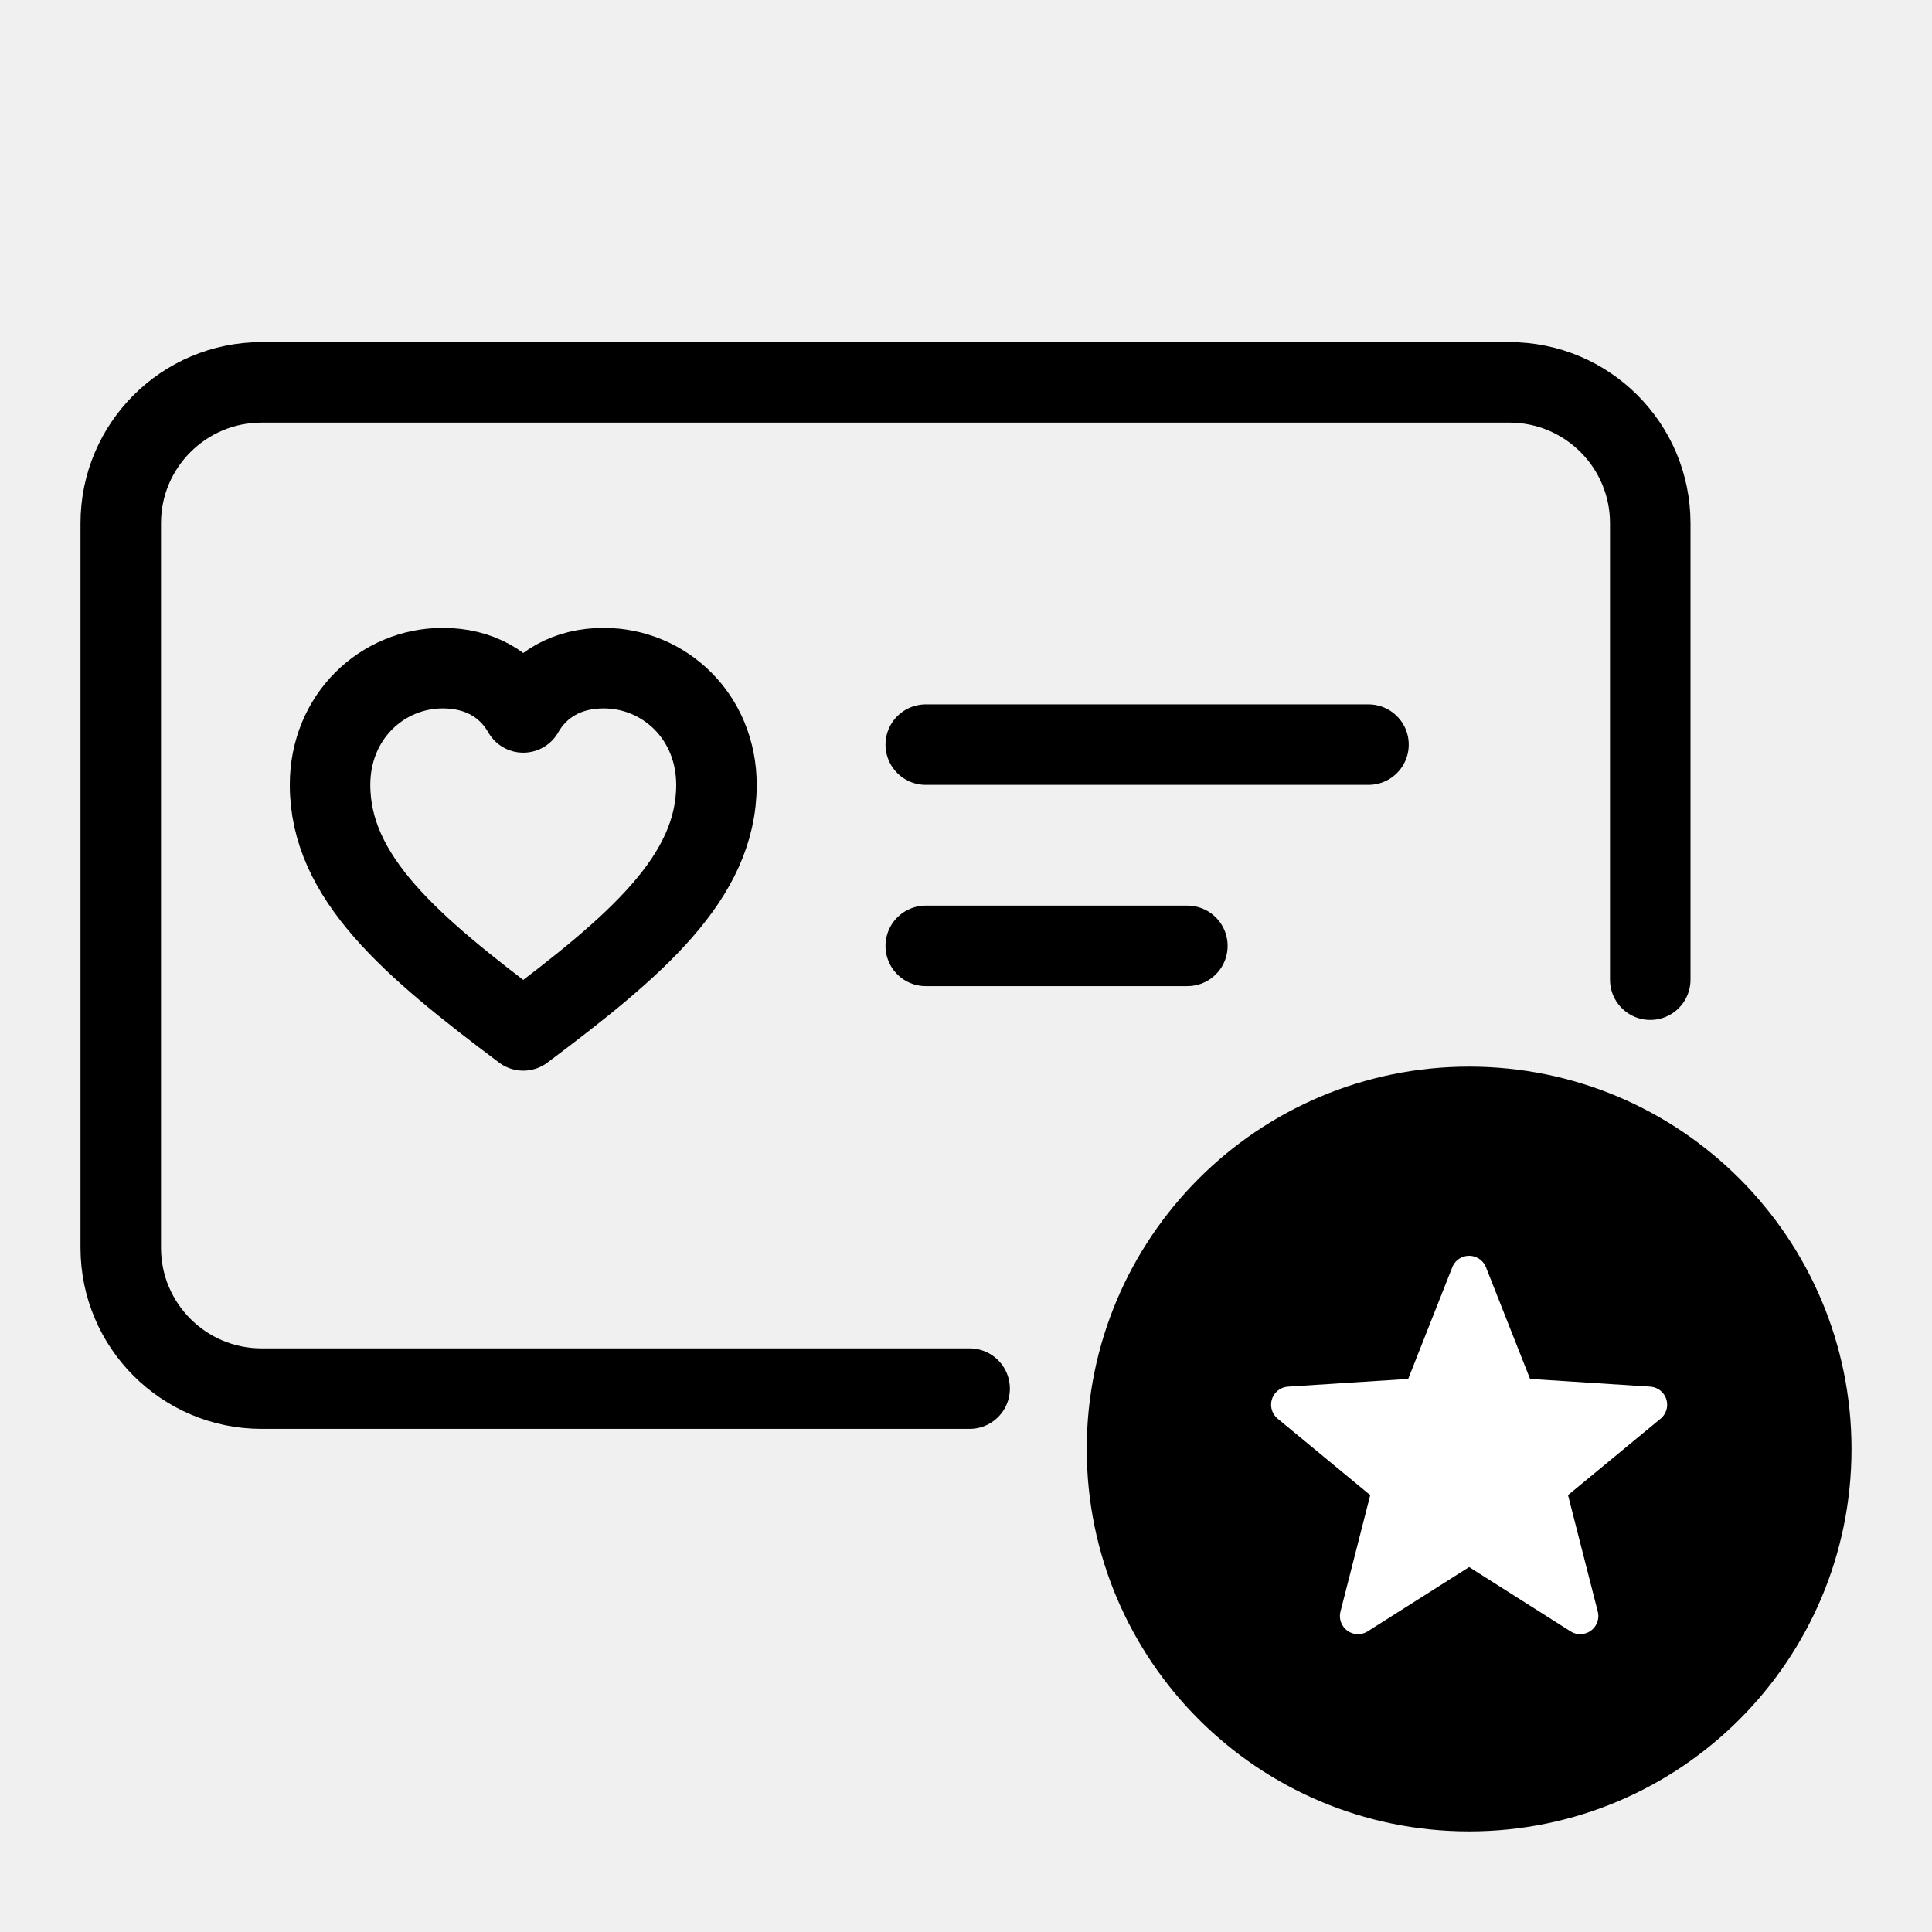
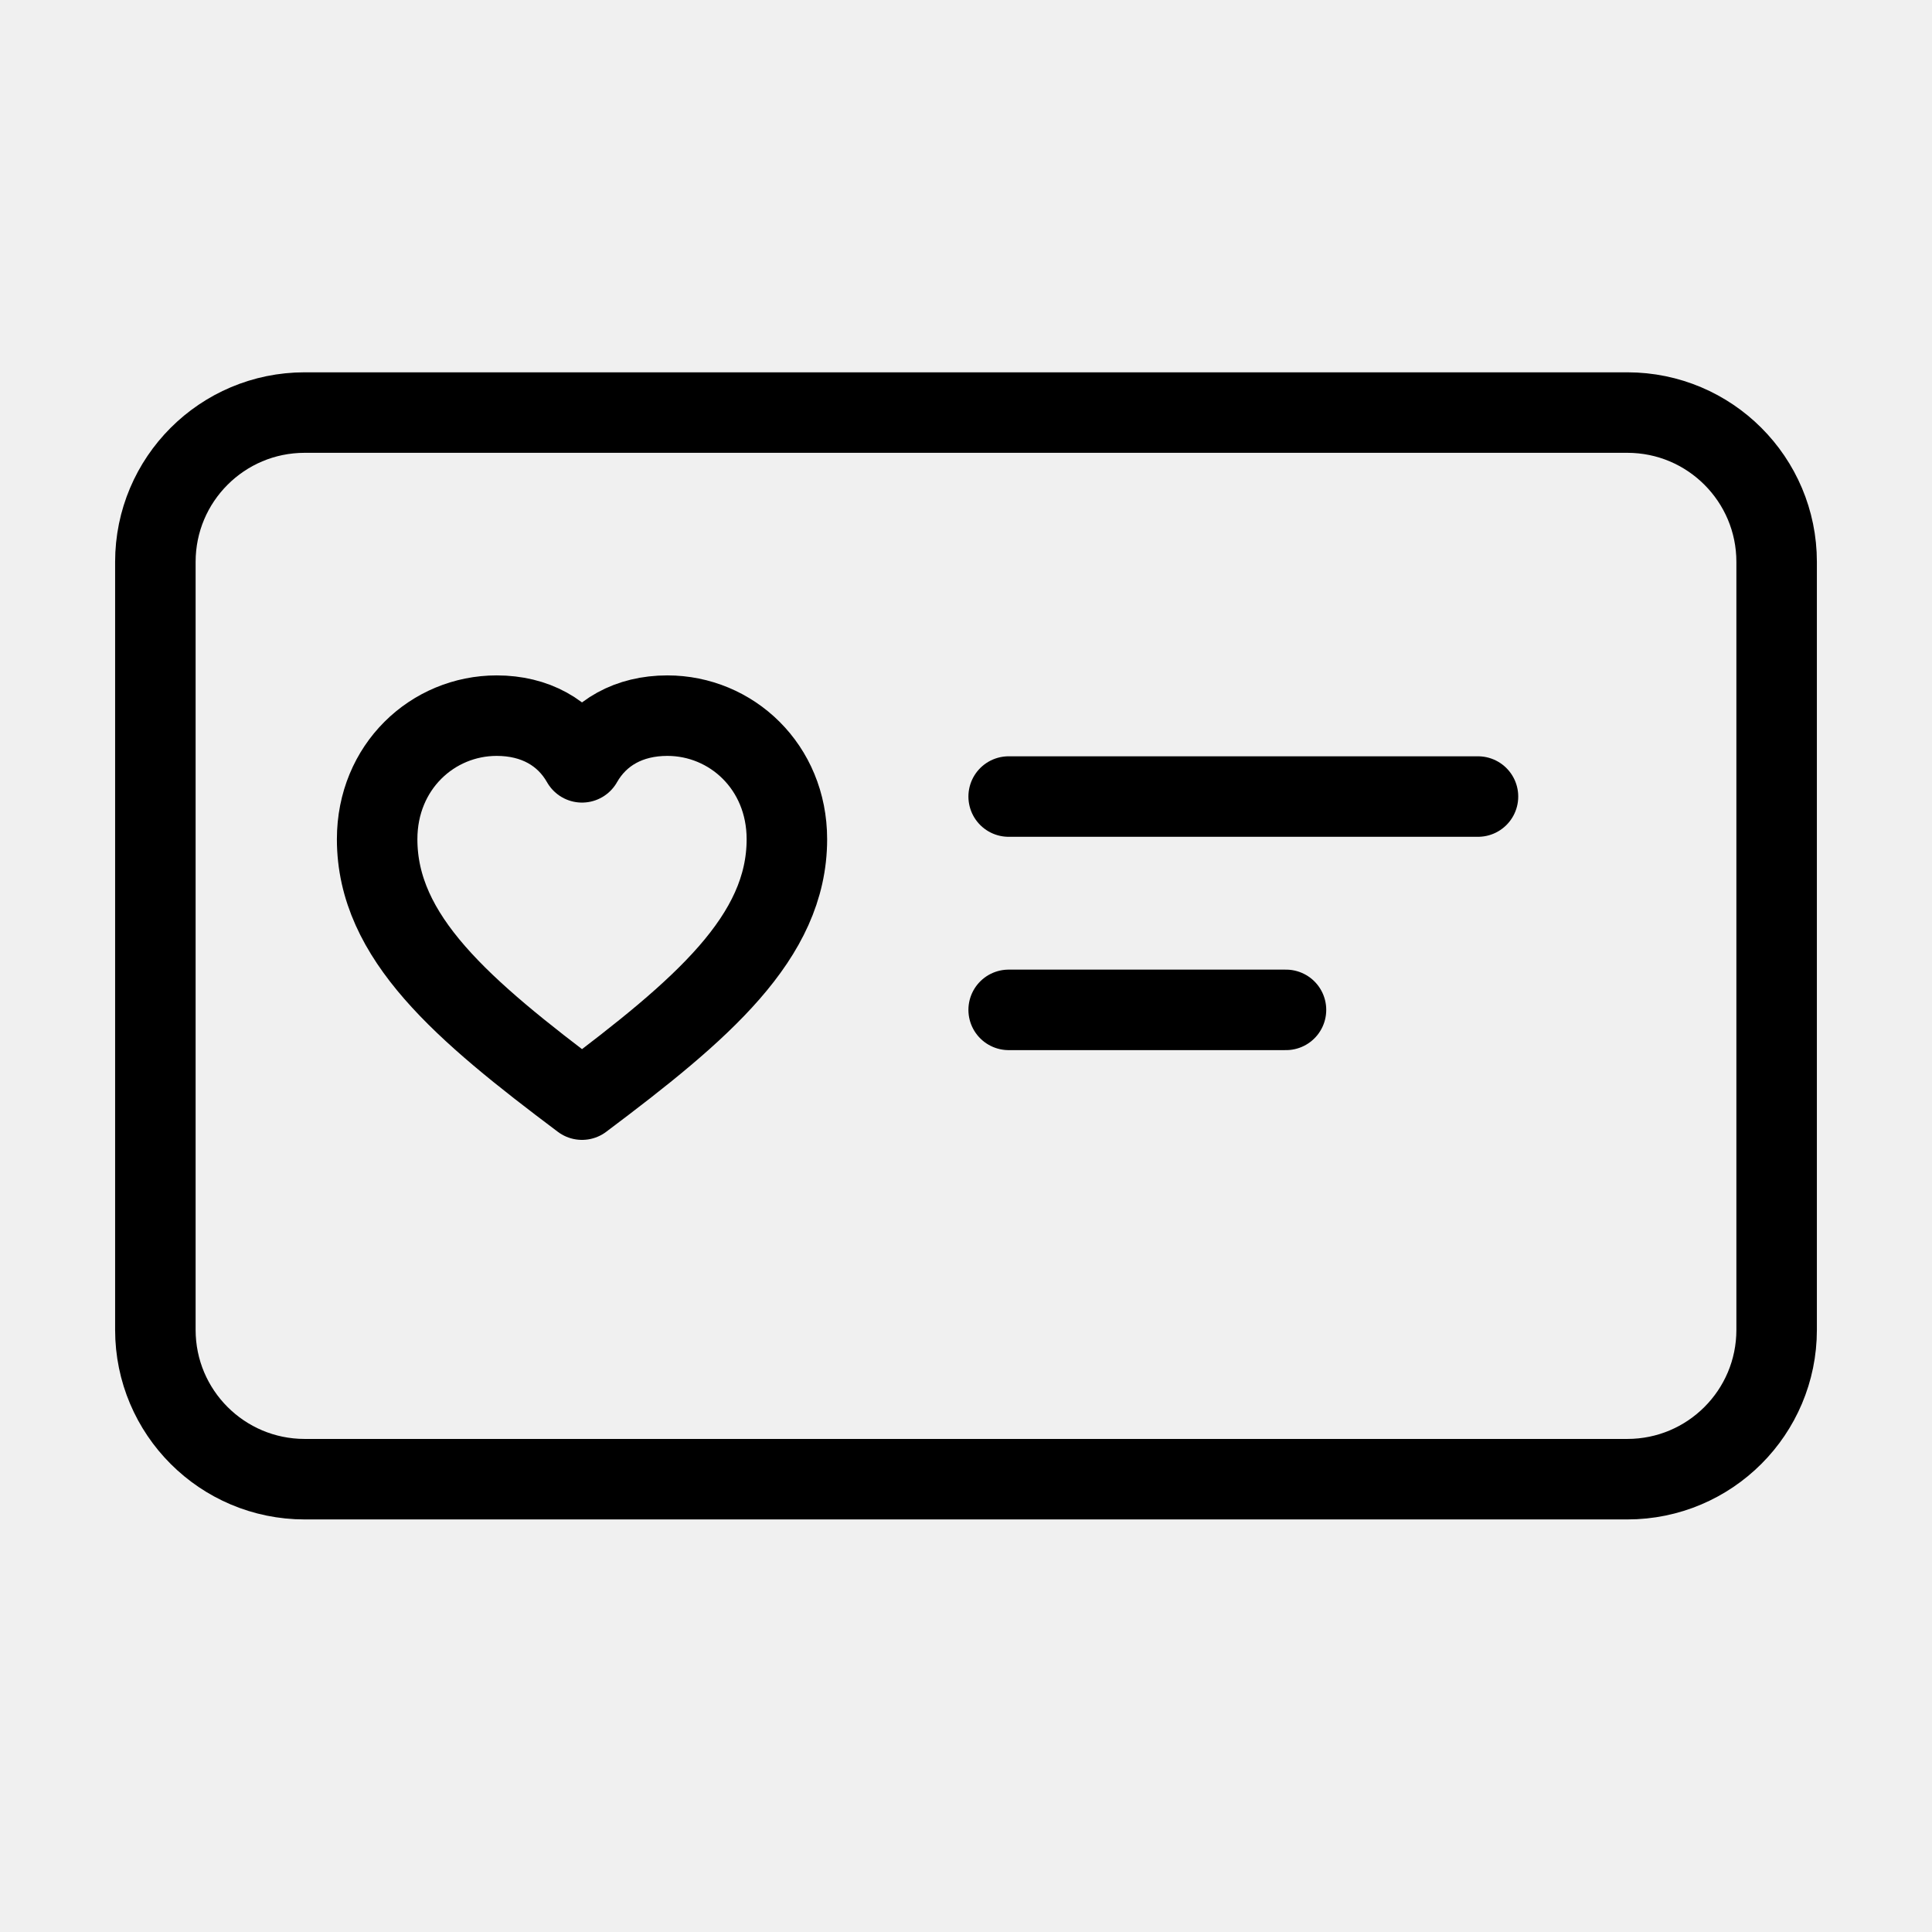
<svg xmlns="http://www.w3.org/2000/svg" viewBox="0 0 48 48" width="48" height="48" fill="none" aria-hidden="true">
  <g stroke="currentColor" stroke-width="2" stroke-linecap="round" stroke-linejoin="round">
-     <path d="M24.09 34.5 H6.5 A3.5 3.5 0 0 1 3 31 V13 A3.5 3.5 0 0 1 6.5 9.5 H37.5 A3.5 3.5 0 0 1 41 13 V24.34" />
-     <path d="M13 25.6 C10.2 23.5 8.2 21.8 8.2 19.5 C8.2 17.8 9.5 16.6 11 16.6 C11.9 16.6 12.6 17 13 17.7 C13.4 17 14.1 16.6 15 16.6 C16.5 16.6 17.8 17.8 17.8 19.5 C17.8 21.8 15.8 23.5 13 25.6 Z" />
-     <path d="M23 18.5 H34 M23 23.5 H29.5" />
+     <path d="M 7.57 10.25 H 40.43 A 3.71 3.71 0 0 1 44.14 13.96 V 33.04 A 3.71 3.71 0 0 1 40.43 36.75 H 7.57 A 3.71 3.71 0 0 1 3.86 33.04 V 13.96 A 3.71 3.71 0 0 1 7.57 10.25 Z" />
+     <path d="M 14.46 27.32 C 11.49 25.09 9.37 23.29 9.37 20.85 C 9.37 19.05 10.75 17.78 12.34 17.78 C 13.29 17.78 14.04 18.2 14.46 18.94 C 14.88 18.2 15.63 17.78 16.58 17.78 C 18.17 17.78 19.55 19.05 19.55 20.85 C 19.55 23.29 17.43 25.09 14.46 27.32 Z" />
+     <path d="M 25.06 19.79 H 36.72 M 25.06 25.09 H 31.95" />
  </g>
-   <circle cx="36.5" cy="36" r="9.5" fill="currentColor" />
-   <path d="M36.5 31.65 L37.7 34.69 L40.97 34.9 L38.45 36.98 L39.26 40.15 L36.5 38.4 L33.74 40.15 L34.55 36.98 L32.03 34.9 L35.3 34.69 Z" fill="#fff" stroke="#fff" stroke-width="0.9" stroke-linejoin="round" />
</svg>
